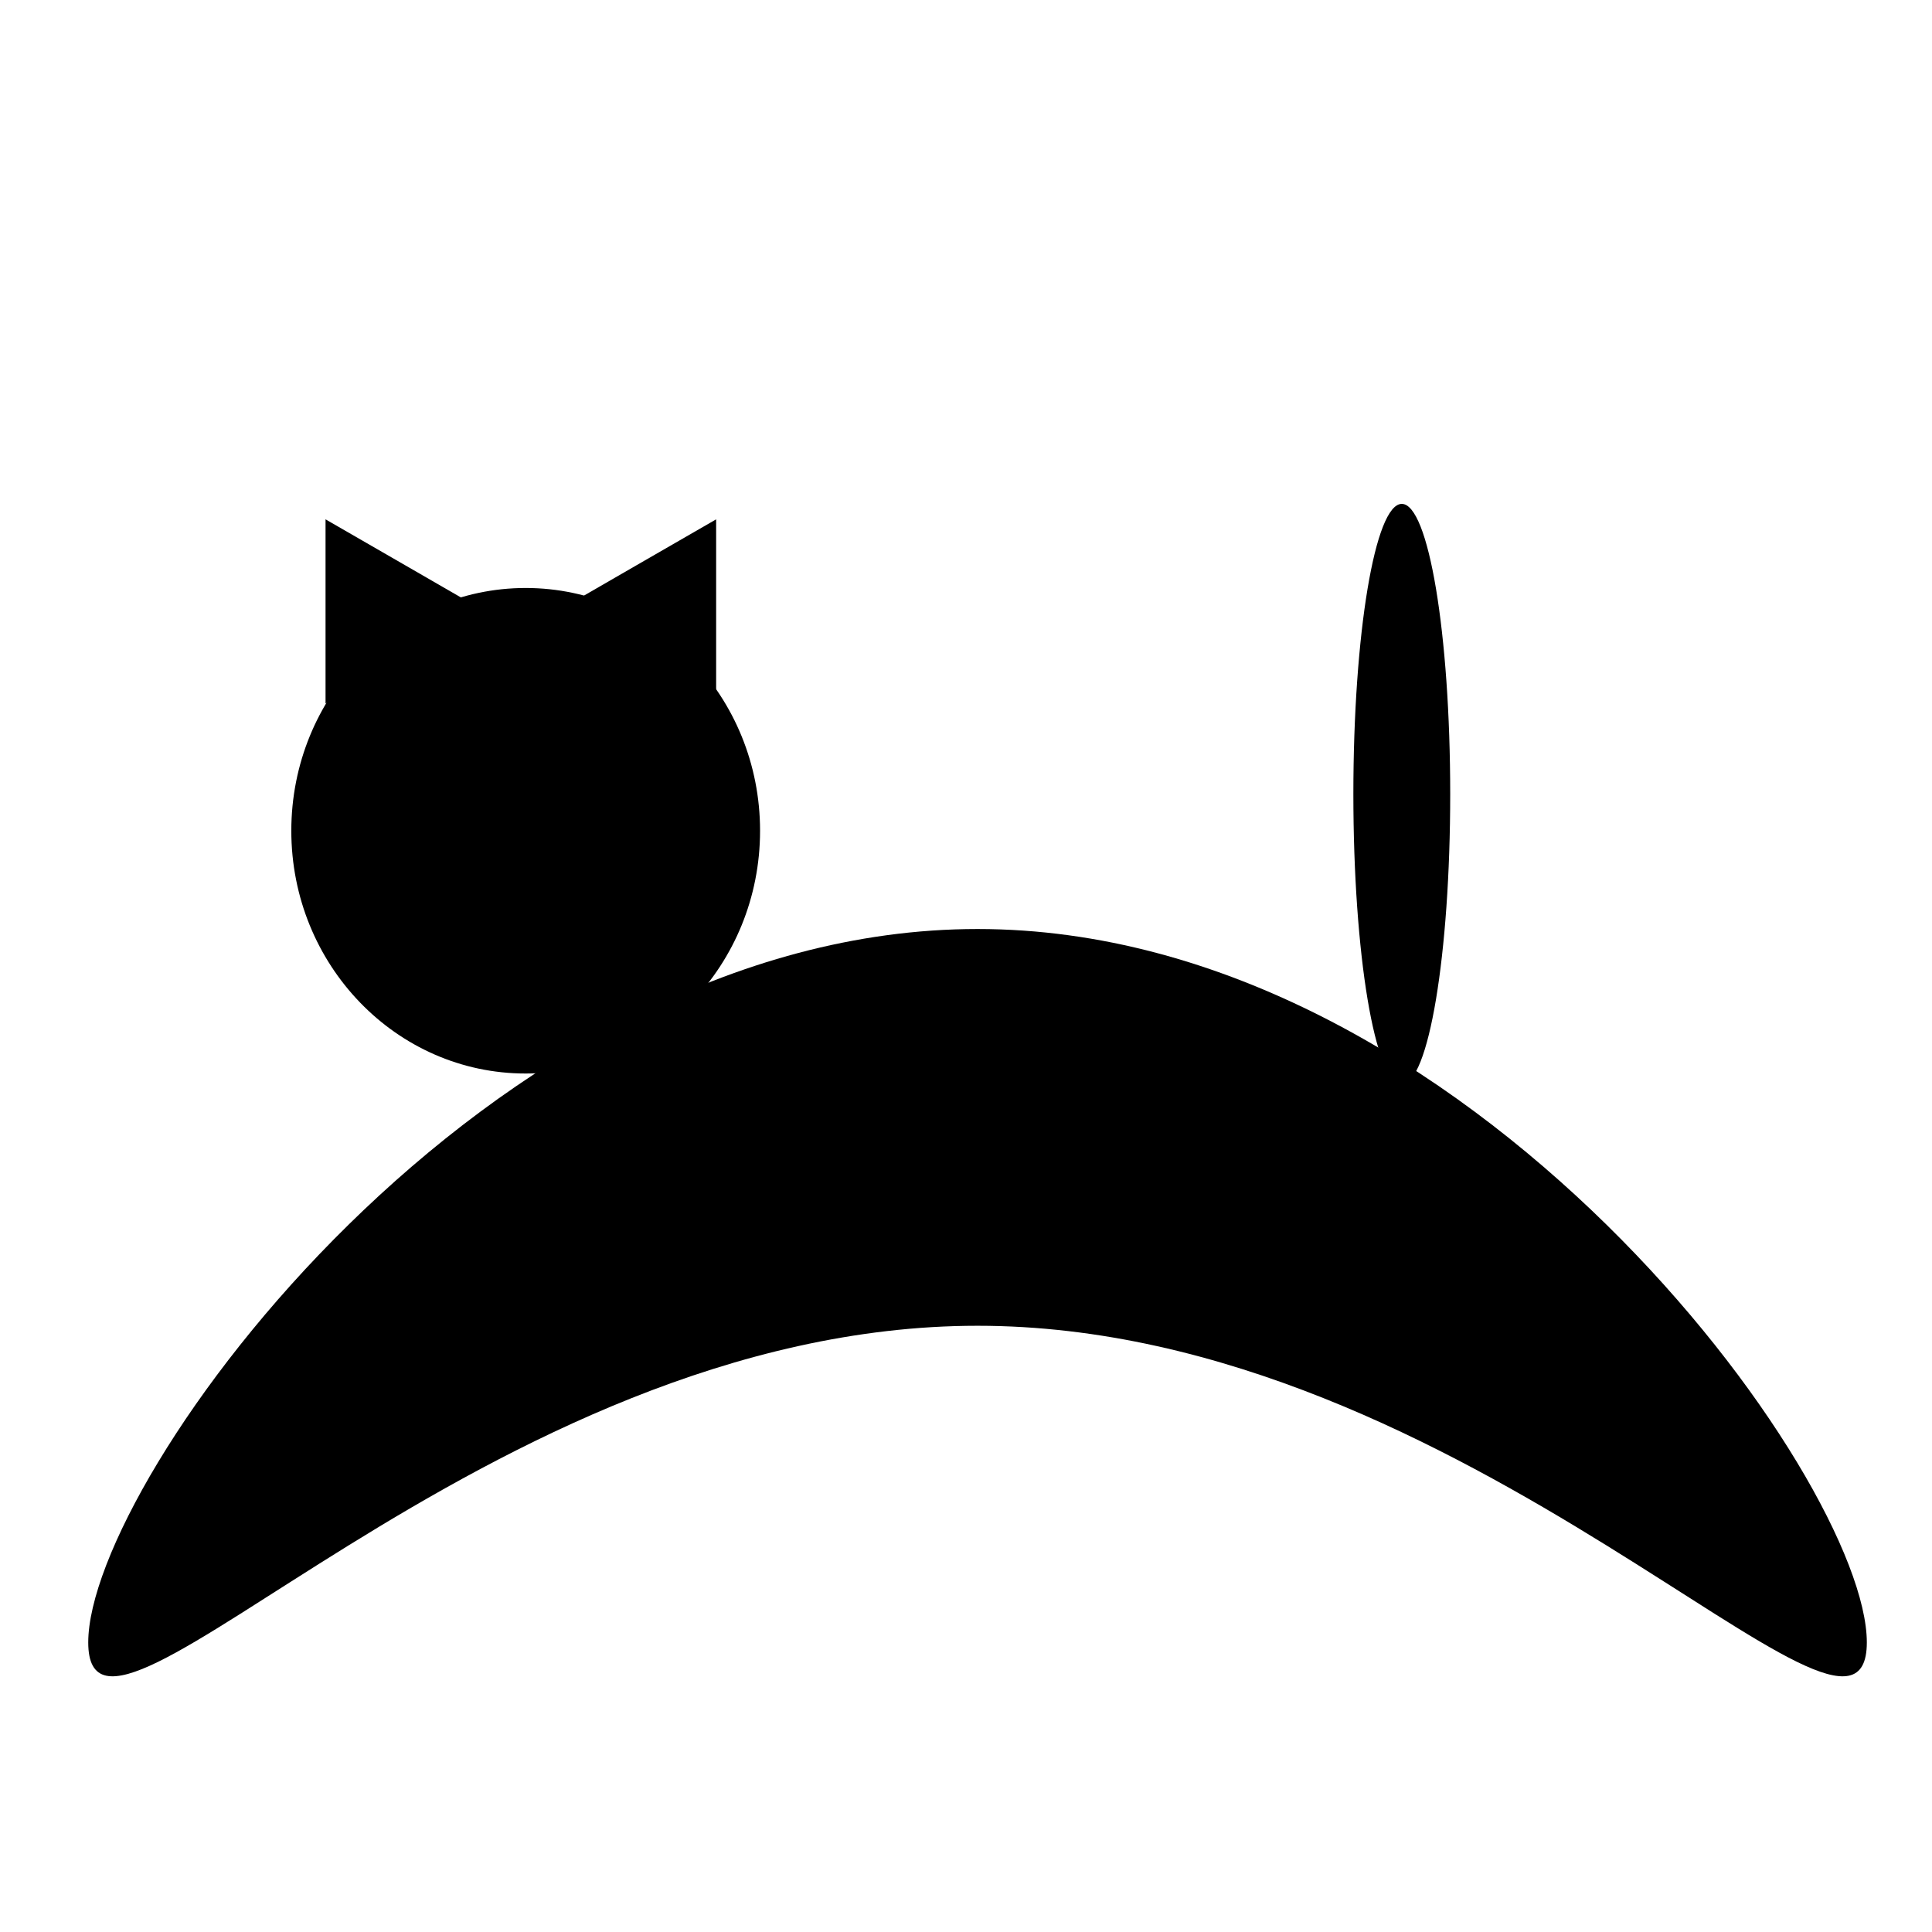
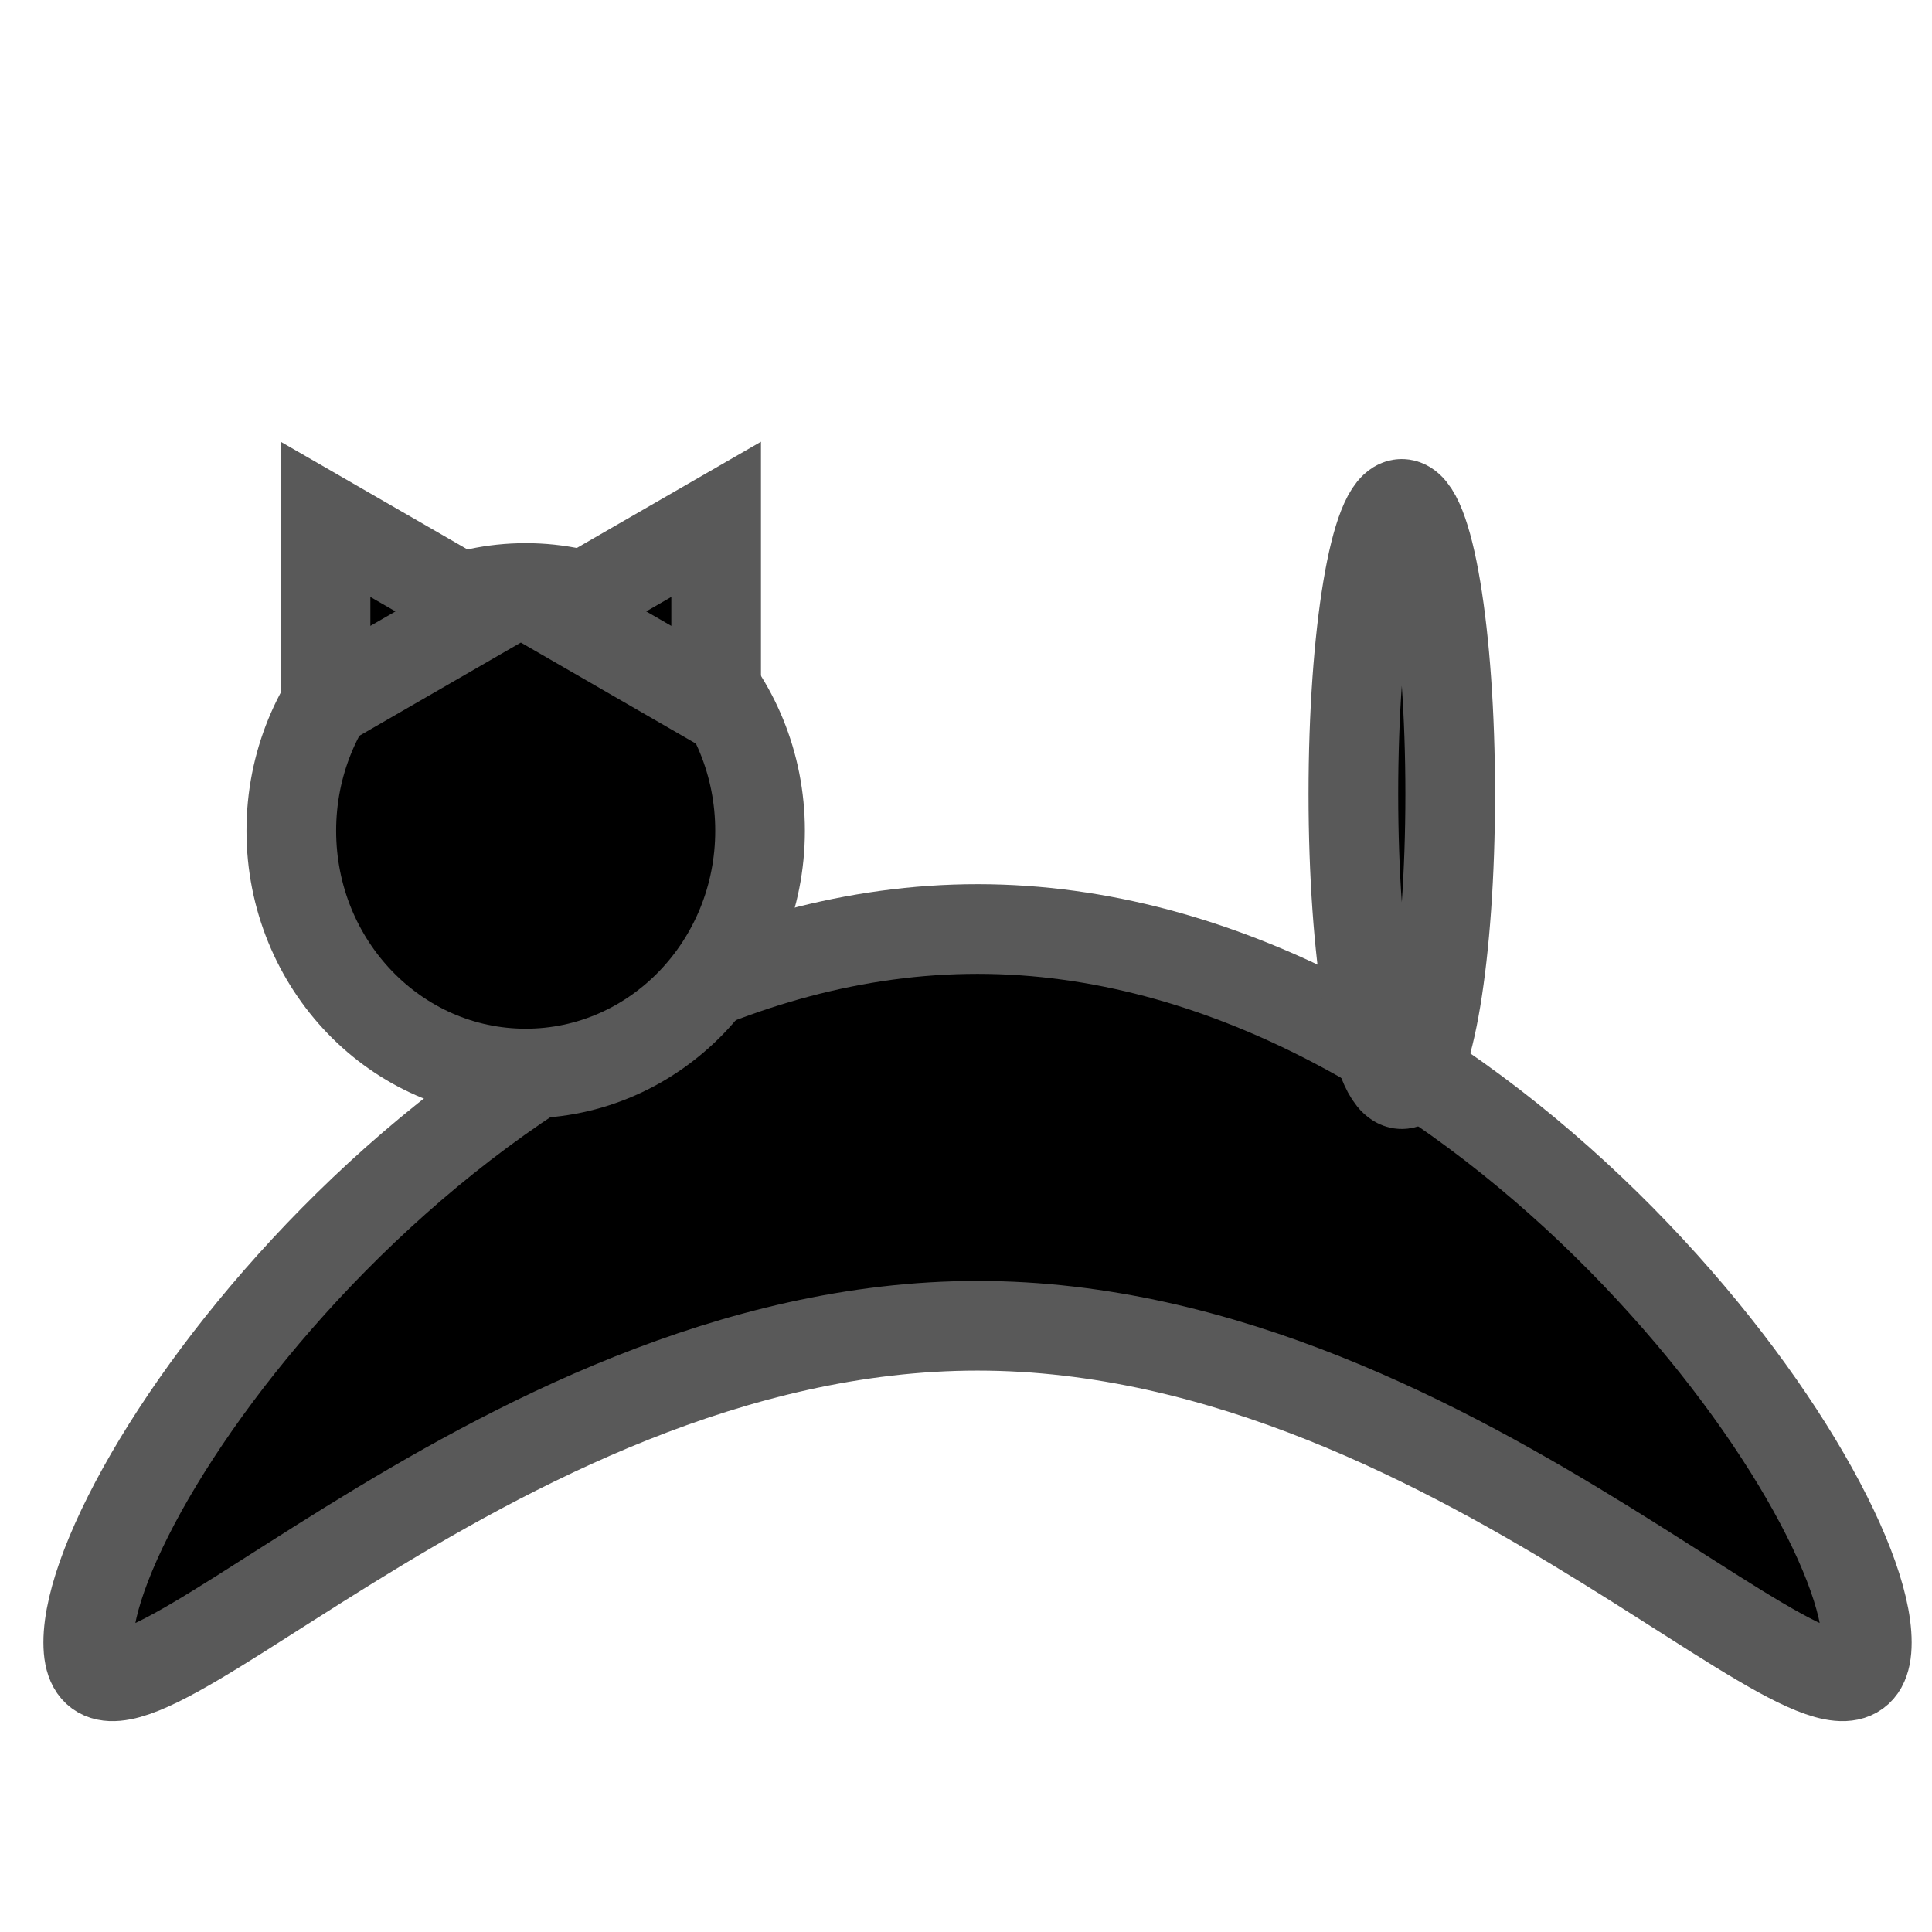
<svg xmlns="http://www.w3.org/2000/svg" width="64" height="64" viewBox="0 0 64 64" id="svg4197" version="1.1">
  <defs id="defs4199" />
  <g id="layer1" transform="translate(0,-988.3622)">
-     <path style="fill:#000000;fill-opacity:1;stroke:none;stroke-width:3;stroke-miterlimit:4;stroke-dasharray:none;stroke-opacity:1" d="m 61.841,1042.771 c 6.3e-5,5.406 -13.189,-10.491 -29.459,-10.491 -16.27,0 -29.459,15.897 -29.459,10.491 -6.33e-5,-5.406 13.189,-23.634 29.459,-23.634 16.27,0 29.459,18.228 29.459,23.634 z" id="path6002" />
-     <path style="fill:#000000;fill-opacity:1;stroke:none;stroke-width:3;stroke-miterlimit:4;stroke-dasharray:none;stroke-opacity:1" d="m 25.178,1015.882 a 7.764,8.042 0 0 1 -7.764,8.042 7.764,8.042 0 0 1 -7.764,-8.042 7.764,8.042 0 0 1 7.764,-8.042 7.764,8.042 0 0 1 7.764,8.042 z" id="path6554" />
-     <ellipse style="fill:#000000;fill-opacity:1;stroke:none;stroke-width:3;stroke-miterlimit:4;stroke-dasharray:none;stroke-opacity:1" id="path6559" cx="46.436" cy="1014.665" rx="1.604" ry="9.611" />
-     <path style="fill:#000000;fill-opacity:1;stroke:none;stroke-width:3;stroke-miterlimit:4;stroke-dasharray:none;stroke-opacity:1" id="path6561" d="m 23.723,1005.566 1e-6,3.051 0,3.051 -2.643,-1.526 -2.643,-1.526 2.643,-1.526 z" />
-     <path d="m -10.784,1005.566 10e-7,3.051 0,3.051 -2.643,-1.526 -2.643,-1.526 2.643,-1.526 z" id="path6563" style="fill:#000000;fill-opacity:1;stroke:none;stroke-width:3;stroke-miterlimit:4;stroke-dasharray:none;stroke-opacity:1" transform="scale(-1,1)" />
+     <path style="fill:#000000;fill-opacity:1;stroke:#595959;stroke-width:2.97;stroke-miterlimit:4;stroke-dasharray:none;stroke-opacity:1" d="m 61.841,1042.771 c 6.3e-5,5.406 -13.189,-10.491 -29.459,-10.491 -16.27,0 -29.459,15.897 -29.459,10.491 -6.33e-5,-5.406 13.189,-23.634 29.459,-23.634 16.27,0 29.459,18.228 29.459,23.634 z" id="path6002" />
+     <path style="fill:#000000;fill-opacity:1;stroke:#595959;stroke-width:2.97;stroke-miterlimit:4;stroke-dasharray:none;stroke-opacity:1" d="m 25.178,1015.882 a 7.764,8.042 0 0 1 -7.764,8.042 7.764,8.042 0 0 1 -7.764,-8.042 7.764,8.042 0 0 1 7.764,-8.042 7.764,8.042 0 0 1 7.764,8.042 z" id="path6554" />
+     <ellipse style="fill:#000000;fill-opacity:1;stroke:#595959;stroke-width:2.97;stroke-miterlimit:4;stroke-dasharray:none;stroke-opacity:1" id="path6559" cx="46.436" cy="1014.665" rx="1.604" ry="9.611" d="m 48.04,1014.665 c 0,5.308 -0.718,9.611 -1.604,9.611 -0.886,0 -1.604,-4.303 -1.604,-9.611 0,-5.308 0.718,-9.611 1.604,-9.611 0.886,0 1.604,4.303 1.604,9.611 z" />
+     <path style="fill:#000000;fill-opacity:1;stroke:#595959;stroke-width:2.97;stroke-miterlimit:4;stroke-dasharray:none;stroke-opacity:1" id="path6561" d="m 23.723,1005.566 1e-6,3.051 0,3.051 -2.643,-1.526 -2.643,-1.526 2.643,-1.526 z" />
+     <path d="m -10.784,1005.566 10e-7,3.051 0,3.051 -2.643,-1.526 -2.643,-1.526 2.643,-1.526 z" id="path6563" style="fill:#000000;fill-opacity:1;stroke:#595959;stroke-width:2.97;stroke-miterlimit:4;stroke-dasharray:none;stroke-opacity:1" transform="scale(-1,1)" />
  </g>
</svg>
